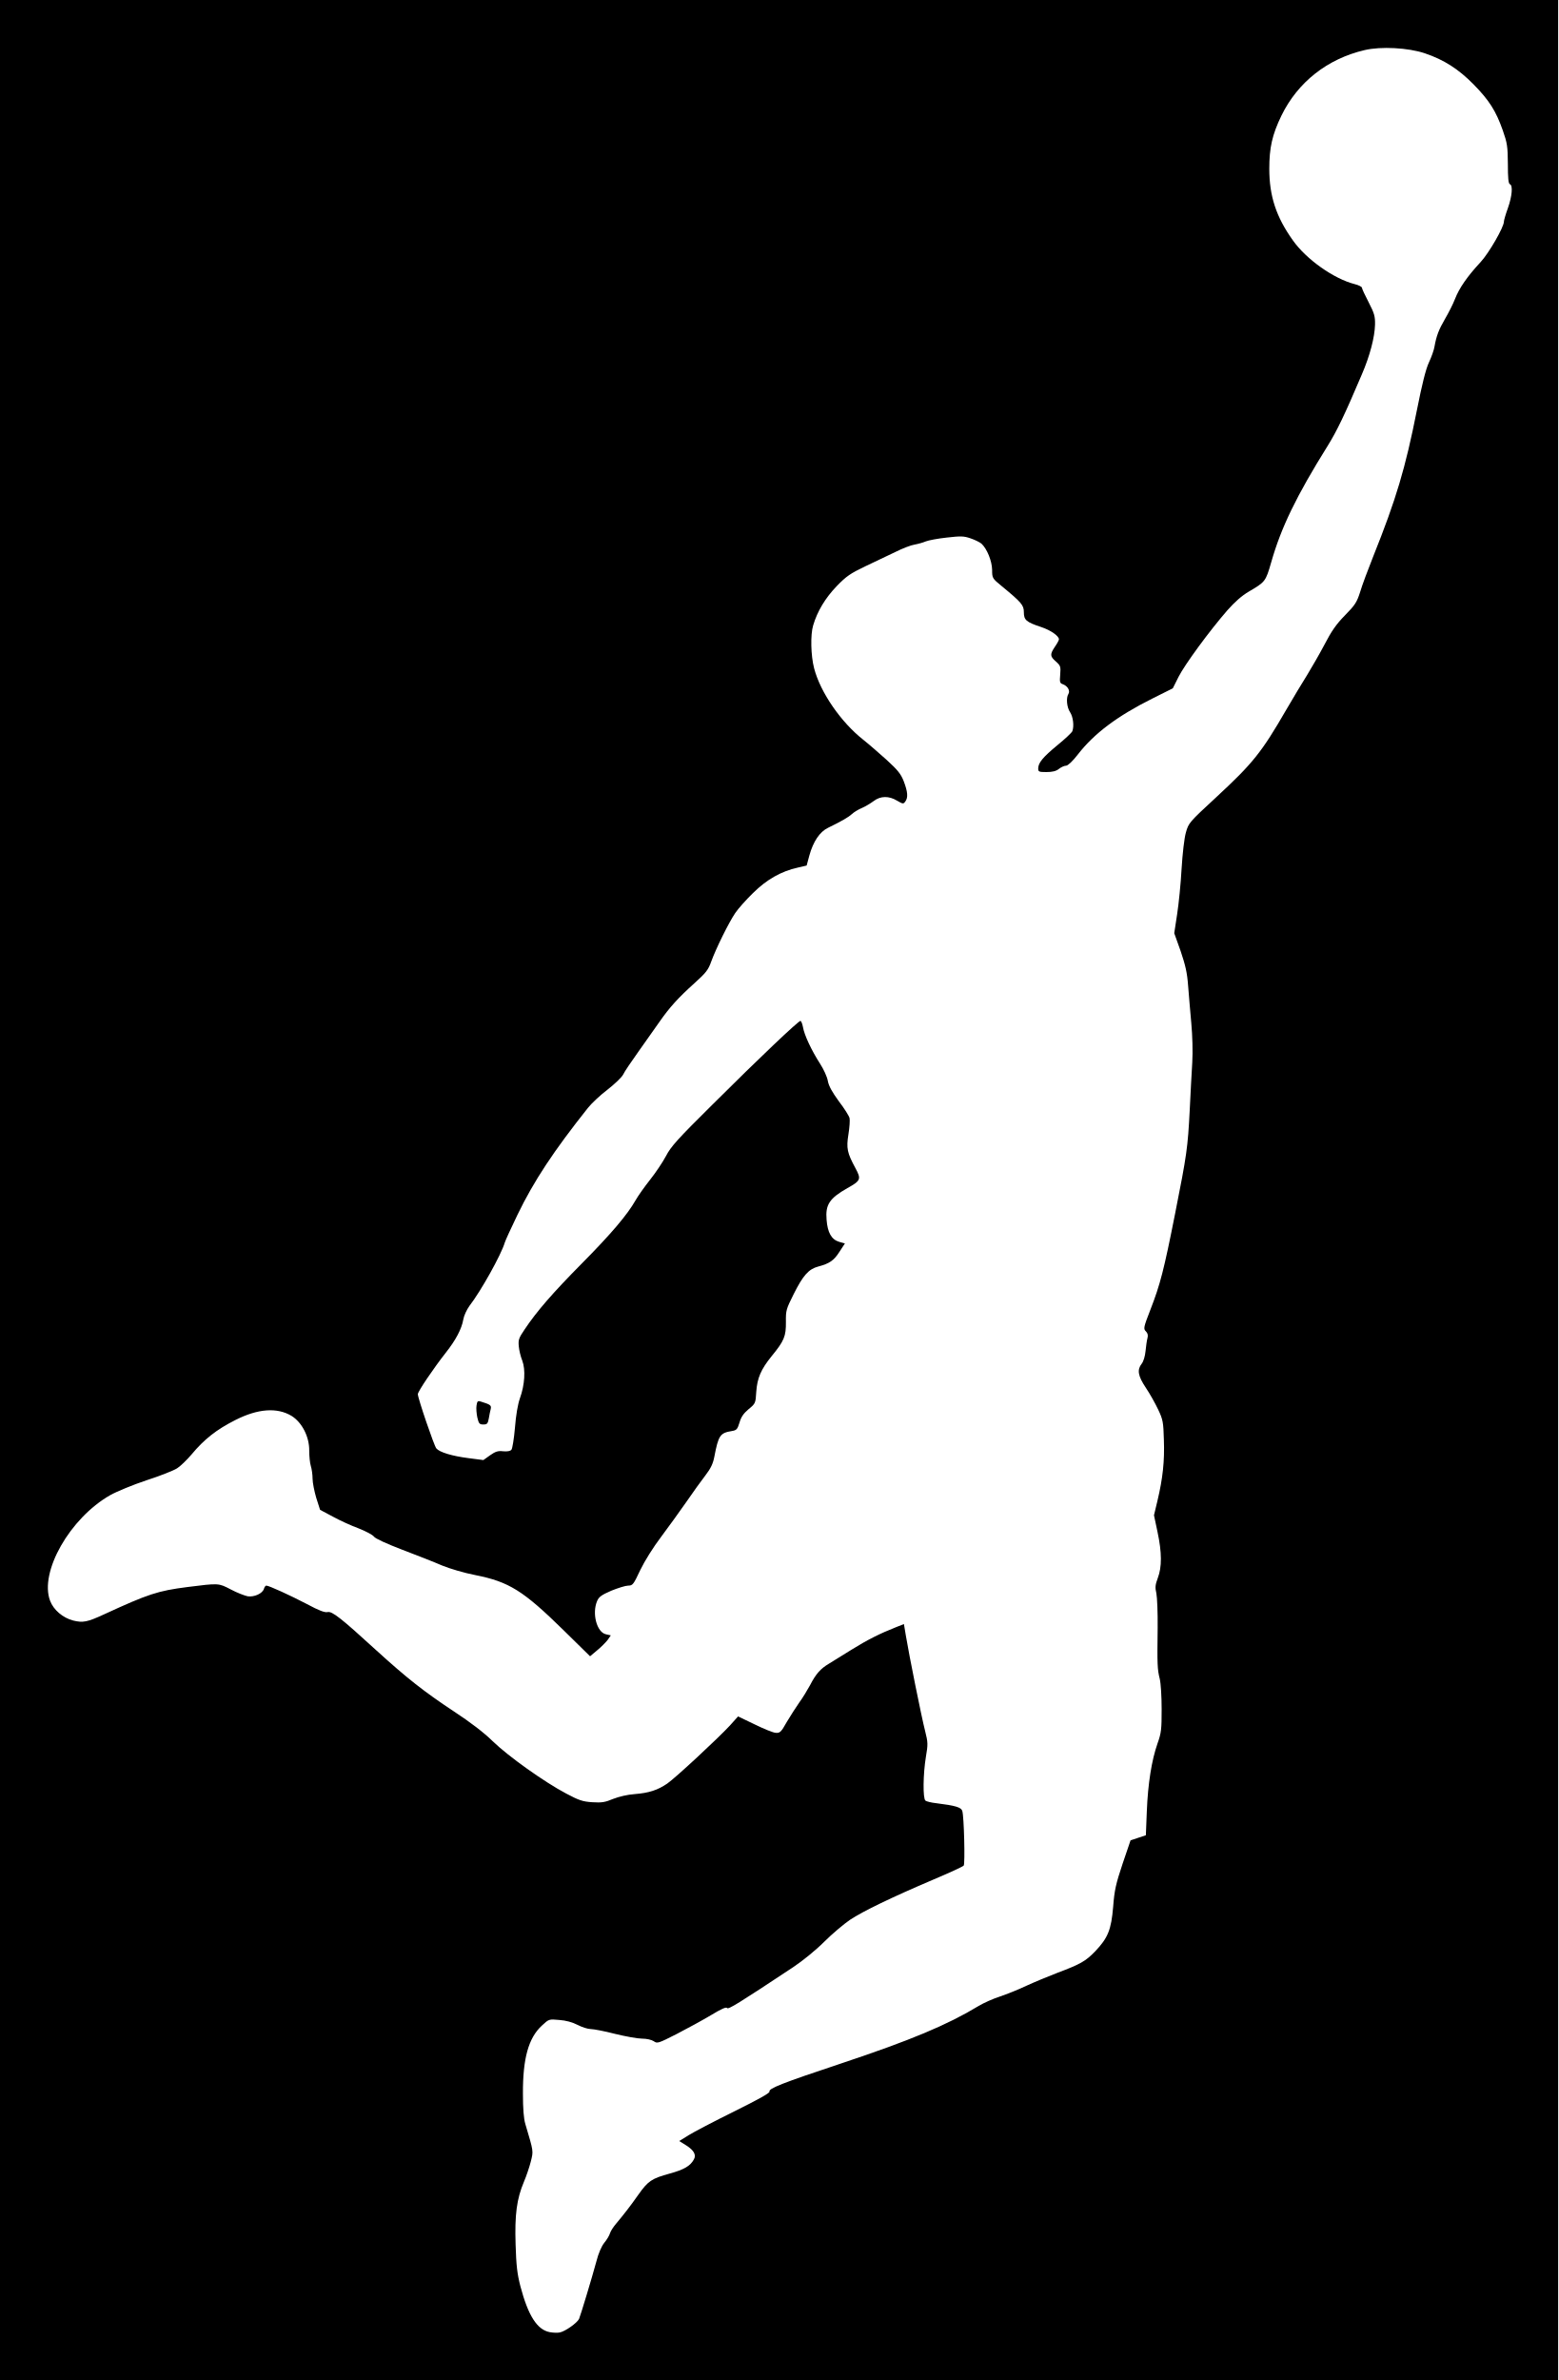
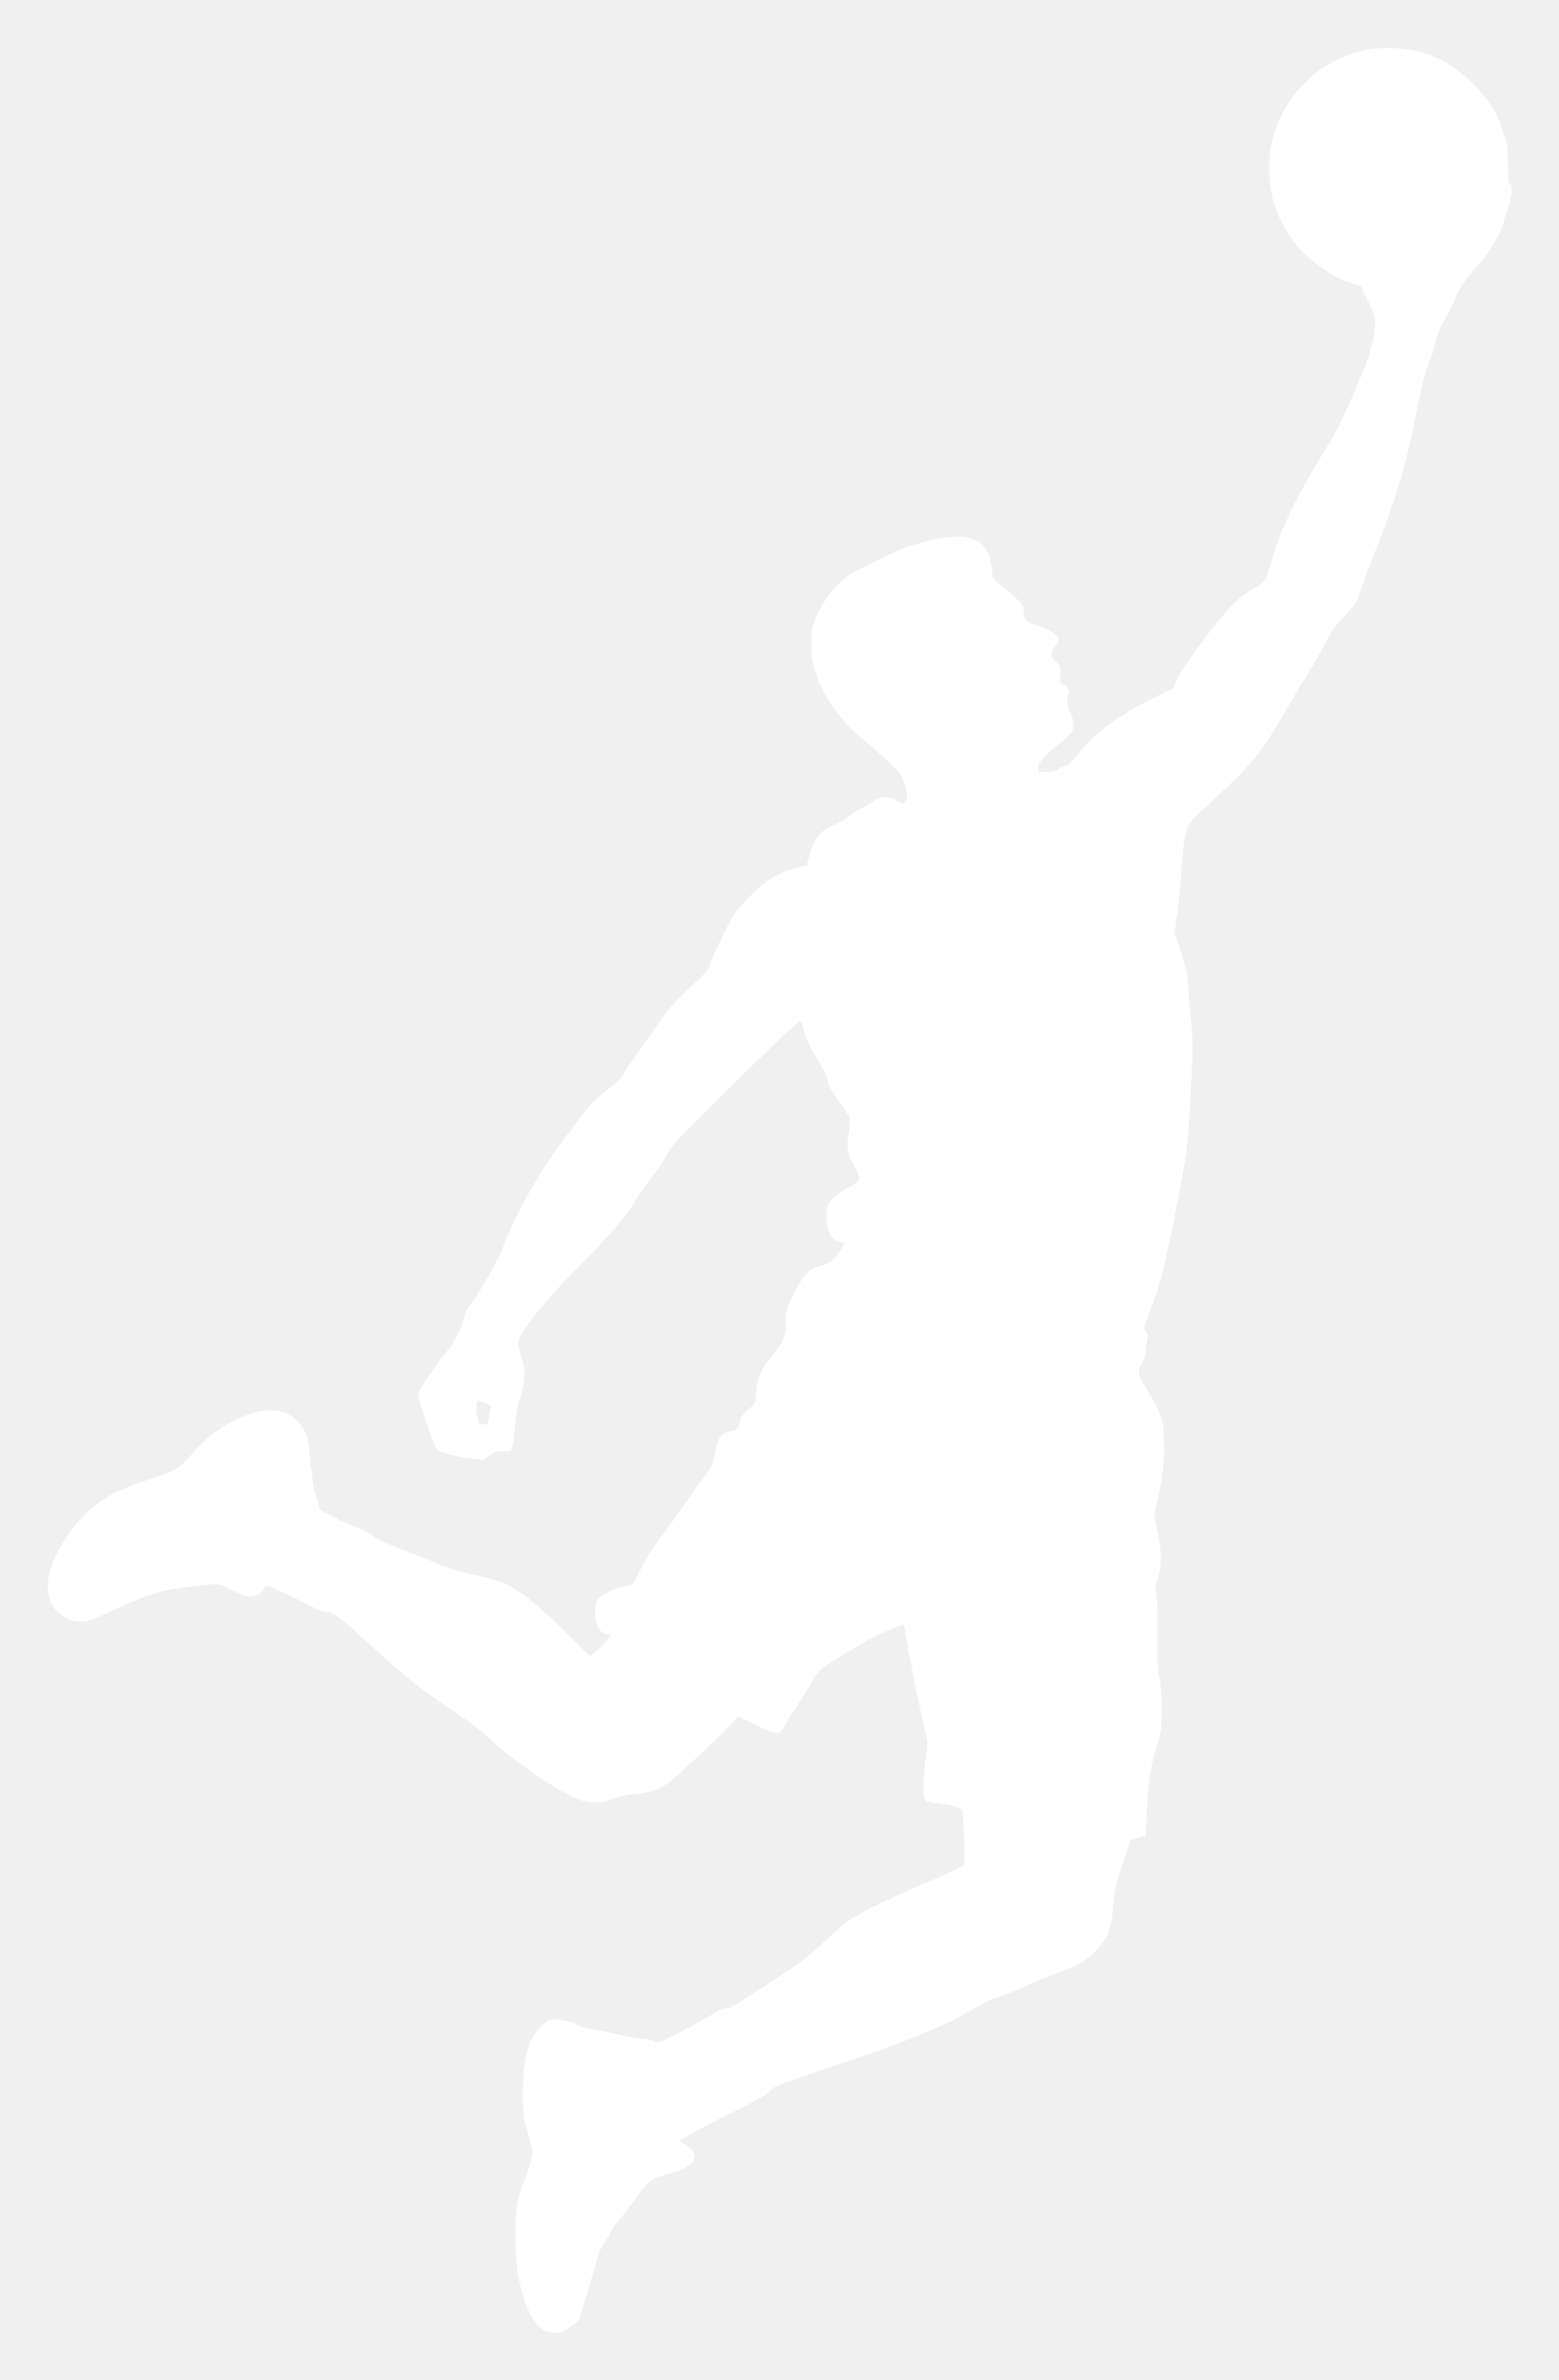
<svg xmlns="http://www.w3.org/2000/svg" viewBox="263 54 977 1492">
-   <rect x="263" y="54" width="977" height="1492" fill="#000" />
  <path d="M607.7 1516.0 C599.8 1514.5 594.2 1505.7 589.3 1487.2 C587.3 1479.4 586.7 1474.3 586.3 1461.0 C585.7 1442.3 587.0 1432.5 591.5 1421.8 C593.0 1418.3 594.9 1412.7 595.8 1409.2 C597.5 1402.3 597.7 1403.3 592.4 1385.5 C591.4 1382.2 590.9 1375.9 590.9 1366.5 C590.8 1344.4 594.4 1331.6 602.7 1323.9 C607.2 1319.7 607.2 1319.7 613.7 1320.3 C617.9 1320.6 621.9 1321.7 625.2 1323.4 C627.9 1324.8 631.6 1326.0 633.4 1326.0 C635.2 1326.0 642.0 1327.3 648.6 1329.0 C655.1 1330.6 662.8 1332.0 665.5 1332.0 C668.5 1332.0 671.5 1332.7 672.9 1333.6 C675.1 1335.2 675.7 1335.0 687.3 1329.1 C693.9 1325.7 703.6 1320.4 708.8 1317.3 C715.2 1313.4 718.4 1312.0 718.9 1312.8 C719.6 1313.9 725.8 1310.1 760.5 1287.1 C766.2 1283.3 774.5 1276.6 779.8 1271.3 C784.8 1266.3 792.2 1260.1 796.0 1257.5 C804.0 1252.2 821.7 1243.6 848.0 1232.4 C858.2 1228.1 866.9 1224.1 867.3 1223.5 C868.2 1222.4 867.5 1192.8 866.4 1189.3 C865.8 1187.0 862.1 1185.9 850.0 1184.4 C847.0 1184.1 843.9 1183.3 843.3 1182.8 C841.6 1181.5 841.8 1166.0 843.6 1155.2 C844.9 1147.6 844.9 1146.3 843.1 1139.2 C840.9 1130.8 832.9 1090.9 831.0 1079.3 L829.8 1072.1 L825.0 1074.0 C814.6 1078.1 806.9 1082.0 796.9 1088.2 C791.2 1091.8 784.8 1095.7 782.7 1097.0 C777.5 1100.1 774.6 1103.3 770.9 1110.5 C769.1 1113.8 766.1 1118.7 764.1 1121.4 C762.1 1124.2 758.7 1129.6 756.4 1133.4 C752.8 1139.8 752.1 1140.5 749.4 1140.3 C747.8 1140.2 741.9 1137.8 736.2 1135.0 L725.8 1130.0 L720.7 1135.7 C713.3 1143.7 686.6 1168.5 681.4 1172.1 C675.4 1176.2 669.9 1178.0 661.0 1178.7 C656.5 1179.0 651.1 1180.3 647.5 1181.7 C642.5 1183.8 640.4 1184.2 634.4 1183.8 C628.3 1183.4 626.0 1182.6 617.9 1178.3 C604.3 1171.1 581.8 1155.1 572.0 1145.6 C566.5 1140.2 557.9 1133.6 547.5 1126.8 C528.9 1114.5 518.0 1105.9 499.1 1088.7 C476.9 1068.4 471.2 1063.9 468.4 1064.6 C466.7 1065.0 463.1 1063.7 455.5 1059.6 C445.2 1054.2 431.6 1048.0 430.0 1048.0 C429.5 1048.0 428.8 1048.9 428.5 1050.0 C427.6 1053.0 422.4 1055.3 418.3 1054.7 C416.4 1054.3 411.6 1052.5 407.7 1050.4 C400.0 1046.4 400.3 1046.4 380.5 1048.9 C361.9 1051.3 356.1 1053.2 328.3 1066.0 C317.7 1070.9 315.0 1071.4 308.9 1069.9 C302.4 1068.2 296.6 1063.3 294.4 1057.5 C287.6 1039.5 306.8 1005.7 332.1 991.3 C336.2 989.0 346.4 984.8 354.8 982.0 C363.2 979.3 371.8 975.9 374.0 974.5 C376.1 973.2 380.2 969.2 383.1 965.8 C391.0 956.3 398.7 950.2 410.6 944.2 C424.8 937.0 436.8 936.2 445.8 941.6 C452.4 945.7 457.0 954.7 456.9 963.4 C456.9 966.8 457.3 971.1 457.9 973.0 C458.5 974.9 459.0 978.5 459.0 981.0 C459.0 983.5 460.1 988.9 461.3 993.0 L463.7 1000.5 L471.6 1004.7 C475.9 1007.1 483.2 1010.4 487.8 1012.1 C492.4 1013.9 496.7 1016.2 497.5 1017.3 C498.3 1018.5 505.3 1021.7 515.2 1025.5 C524.2 1028.9 535.4 1033.3 540.2 1035.4 C545.1 1037.4 554.2 1040.1 561.0 1041.4 C582.2 1045.6 591.1 1051.2 616.2 1075.8 L633.0 1092.3 L637.4 1088.6 C639.9 1086.6 642.8 1083.6 644.0 1082.1 L646.0 1079.2 L642.9 1078.5 C637.2 1077.2 634.1 1065.5 637.4 1057.7 C638.5 1055.1 640.1 1053.9 646.3 1051.2 C650.5 1049.5 655.3 1048.0 656.9 1048.0 C659.7 1048.0 660.2 1047.4 664.5 1038.2 C667.2 1032.6 672.7 1023.8 677.5 1017.5 C682.0 1011.5 689.2 1001.5 693.4 995.5 C697.5 989.5 703.0 981.9 705.4 978.8 C708.7 974.5 710.1 971.5 710.9 967.3 C713.5 953.8 714.5 952.3 721.9 951.1 C724.9 950.6 725.4 950.0 726.7 945.8 C727.7 942.3 729.2 940.1 732.4 937.4 C736.7 933.9 736.8 933.6 737.2 926.6 C737.8 917.9 740.1 912.5 746.9 904.1 C754.7 894.6 755.9 891.7 755.8 882.7 C755.7 875.5 756.0 874.6 760.6 865.4 C766.5 853.6 770.0 849.6 776.0 848.0 C783.2 846.1 785.9 844.2 789.4 838.7 L792.8 833.5 L789.2 832.5 C784.4 831.1 781.9 826.7 781.3 818.6 C780.5 809.2 783.1 805.2 794.4 798.8 C802.8 794.1 803.1 793.2 799.4 786.3 C794.2 776.7 793.6 773.9 795.0 765.1 C795.7 760.8 796.0 756.3 795.7 754.9 C795.4 753.6 792.4 748.8 789.0 744.4 C784.8 738.6 782.7 734.9 782.1 731.7 C781.7 729.1 779.4 724.2 777.2 720.8 C771.9 712.6 767.3 702.8 766.5 697.9 C766.1 695.8 765.4 694.0 764.9 694.0 C763.6 694.0 739.5 716.8 709.6 746.6 C688.0 768.0 683.7 772.7 680.6 778.7 C678.6 782.5 674.1 789.2 670.6 793.6 C667.2 797.9 663.0 803.8 661.5 806.5 C656.3 815.6 646.4 827.3 627.8 846.1 C609.5 864.6 599.5 876.1 591.9 887.5 C588.3 892.8 587.9 894.0 588.3 898.0 C588.5 900.5 589.5 904.5 590.5 907.0 C592.6 912.6 592.1 922.1 589.0 930.6 C587.7 934.3 586.5 941.2 585.9 949.0 C585.3 955.9 584.3 962.1 583.7 962.8 C583.0 963.7 581.2 964.0 578.6 963.8 C575.3 963.4 573.7 963.9 570.3 966.3 L566.1 969.3 L556.8 968.1 C546.5 966.8 538.6 964.4 536.6 962.0 C535.2 960.4 525.0 930.5 525.0 928.0 C525.0 926.3 534.9 911.7 542.6 901.9 C548.7 894.2 552.5 887.1 553.5 881.2 C553.9 878.8 555.6 875.1 557.4 872.6 C564.6 863.3 577.3 840.5 579.5 833.0 C579.9 831.6 583.5 823.8 587.5 815.5 C597.8 794.2 610.3 775.4 631.6 748.6 C633.8 745.8 639.3 740.6 643.8 737.2 C648.3 733.7 652.8 729.4 653.7 727.7 C654.5 725.9 659.0 719.3 663.5 713.0 C668.0 706.7 673.8 698.4 676.5 694.6 C682.9 685.4 688.4 679.4 698.4 670.4 C705.7 663.8 707.1 662.1 709.0 656.7 C712.0 648.5 719.9 632.5 724.0 626.4 C725.8 623.7 730.9 618.0 735.2 613.8 C743.7 605.4 752.8 600.2 763.2 597.9 L768.8 596.6 L770.5 590.3 C772.9 581.6 777.0 575.4 782.3 572.9 C790.9 568.7 794.9 566.4 797.2 564.3 C798.5 563.1 801.3 561.4 803.5 560.5 C805.6 559.6 808.9 557.6 810.8 556.2 C815.1 552.9 820.4 552.8 825.6 556.0 C829.2 558.1 829.5 558.1 830.7 556.4 C832.5 553.9 832.2 550.4 829.7 543.8 C827.9 539.2 826.0 536.8 819.0 530.4 C814.3 526.2 807.8 520.5 804.5 517.9 C790.3 506.8 777.4 488.0 773.5 473.0 C771.4 465.0 771.1 451.8 772.9 446.0 C775.5 437.2 780.5 428.9 787.6 421.5 C793.7 415.2 796.2 413.5 805.6 409.0 C811.6 406.2 820.1 402.1 824.5 400.0 C828.9 397.8 834.3 395.7 836.5 395.4 C838.7 395.0 841.9 394.1 843.5 393.4 C845.2 392.7 851.1 391.6 856.6 391.0 C865.4 390.0 867.3 390.0 871.6 391.5 C874.3 392.4 877.3 393.9 878.4 394.8 C881.9 398.0 885.0 405.7 885.1 411.2 C885.1 416.4 885.2 416.6 891.2 421.5 C903.6 431.7 905.0 433.4 905.0 437.8 C905.0 442.7 906.5 444.0 915.9 447.1 C921.9 449.1 927.0 452.7 927.0 454.8 C927.0 455.3 925.9 457.4 924.5 459.4 C921.3 464.2 921.3 465.4 925.1 468.7 C928.0 471.3 928.2 471.9 927.8 476.8 C927.4 481.7 927.5 482.3 929.6 483.0 C932.5 484.1 934.2 487.1 932.9 489.1 C931.4 491.5 931.9 497.4 934.0 500.5 C935.9 503.4 936.6 509.2 935.4 512.4 C935.0 513.3 930.9 517.2 926.1 521.1 C916.9 528.7 914.0 532.2 914.0 535.8 C914.0 537.8 914.5 538.0 919.2 538.0 C922.9 538.0 925.3 537.4 927.0 536.0 C928.4 534.9 930.4 534.0 931.5 534.0 C932.7 533.9 935.6 531.2 939.0 526.8 C949.1 513.8 963.6 502.9 985.4 492.0 L998.4 485.5 L1002.0 478.3 C1005.9 470.6 1021.3 449.6 1032.6 436.6 C1037.3 431.3 1041.6 427.5 1046.0 424.9 C1056.4 418.8 1056.6 418.6 1060.1 406.5 C1066.3 384.7 1075.9 364.9 1095.5 333.5 C1101.3 324.2 1106.2 314.0 1116.9 288.8 C1122.0 277.0 1125.0 265.4 1125.2 257.5 C1125.3 252.3 1124.8 250.5 1121.2 243.5 C1118.9 239.1 1117.0 235.0 1117.0 234.4 C1117.0 233.8 1114.9 232.7 1112.4 232.1 C1099.4 228.8 1082.1 216.6 1073.7 204.7 C1063.2 190.0 1058.9 176.9 1058.9 159.8 C1058.9 146.6 1060.7 138.5 1066.5 126.5 C1076.7 105.6 1095.2 90.9 1118.7 85.4 C1128.9 83.0 1146.0 83.9 1156.4 87.4 C1168.5 91.5 1177.4 97.2 1187.0 106.9 C1196.8 116.9 1201.0 123.5 1205.3 135.7 C1208.1 143.7 1208.4 145.7 1208.5 156.7 C1208.5 165.6 1208.8 169.1 1209.8 169.5 C1211.7 170.2 1211.2 176.9 1208.5 184.5 C1207.1 188.3 1206.0 192.2 1206.0 193.0 C1206.0 196.4 1196.6 212.7 1191.4 218.3 C1183.1 227.2 1178.0 234.6 1175.4 241.3 C1174.1 244.7 1171.2 250.3 1169.1 253.9 C1165.2 260.6 1163.7 264.5 1162.5 271.2 C1162.2 273.3 1160.6 277.8 1159.0 281.2 C1157.0 285.5 1154.7 294.8 1151.5 310.9 C1144.2 347.7 1138.5 366.8 1124.0 403.0 C1120.8 411.0 1117.1 420.9 1115.9 425.0 C1113.8 431.6 1112.7 433.3 1106.3 439.8 C1100.8 445.4 1097.8 449.8 1093.5 458.1 C1090.4 464.0 1085.4 472.6 1082.6 477.2 C1079.7 481.8 1073.8 491.6 1069.5 499.0 C1054.0 525.8 1048.6 532.5 1025.6 553.8 C1008.6 569.5 1008.3 569.9 1006.6 575.9 C1005.6 579.4 1004.5 588.9 1003.9 598.7 C1003.4 607.9 1002.1 620.8 1001.1 627.2 L999.3 639.0 L1003.3 650.2 C1006.3 659.1 1007.4 663.7 1008.0 672.0 C1008.4 677.8 1009.4 688.4 1010.0 695.5 C1010.7 703.1 1011.0 713.3 1010.6 720.0 C1010.2 726.3 1009.5 739.8 1009.0 750.0 C1007.8 773.3 1007.2 777.8 999.9 814.5 C992.8 850.4 990.5 859.2 984.4 874.9 C980.0 886.2 979.9 887.0 981.5 888.6 C982.7 889.8 983.0 891.1 982.5 892.9 C982.1 894.3 981.6 898.0 981.3 901.0 C981.0 904.2 980.0 907.5 978.9 908.9 C975.9 912.7 976.5 916.5 981.5 924.0 C984.0 927.7 987.4 933.8 989.2 937.6 C992.2 943.9 992.5 945.5 992.8 956.6 C993.3 970.0 992.1 980.8 988.8 994.7 L986.6 1003.9 L988.8 1014.3 C991.6 1027.4 991.6 1036.3 989.0 1043.2 C987.4 1047.5 987.2 1049.1 988.1 1052.9 C988.6 1055.4 989.0 1065.1 988.9 1074.5 C988.6 1097.4 988.7 1100.5 990.2 1106.4 C990.9 1109.3 991.4 1117.5 991.4 1125.5 C991.4 1138.1 991.2 1140.3 988.8 1147.0 C985.1 1157.6 982.8 1172.1 982.1 1189.5 L981.5 1204.5 L976.7 1206.1 L971.9 1207.7 L966.9 1222.4 C962.7 1235.0 961.8 1238.9 961.0 1249.3 C959.8 1263.8 957.7 1268.9 949.7 1277.3 C943.7 1283.5 940.5 1285.3 925.9 1290.8 C920.2 1293.0 911.5 1296.6 906.5 1298.9 C901.5 1301.3 894.1 1304.2 890.0 1305.6 C885.9 1306.9 879.8 1309.6 876.5 1311.6 C857.0 1323.4 834.1 1333.0 790.6 1347.5 C753.3 1359.9 744.8 1363.3 745.5 1365.2 C745.8 1366.1 738.0 1370.4 723.2 1377.7 C710.7 1383.9 697.9 1390.6 694.7 1392.6 L688.9 1396.2 L693.4 1399.0 C698.1 1402.0 699.7 1404.9 698.1 1407.7 C695.9 1411.8 692.0 1414.1 682.9 1416.6 C671.6 1419.7 669.4 1421.2 663.3 1429.8 C658.1 1437.2 654.1 1442.3 649.4 1447.9 C647.7 1449.9 645.9 1452.6 645.5 1454.0 C645.1 1455.4 643.5 1458.1 641.9 1460.0 C640.2 1462.1 638.2 1466.7 637.0 1471.5 C634.1 1482.2 627.2 1505.0 626.1 1507.7 C624.9 1510.2 617.5 1515.5 614.0 1516.2 C612.6 1516.5 609.8 1516.4 607.7 1516.0 Z M569.5 943.2 C569.8 941.2 570.4 938.5 570.7 937.3 C571.2 935.0 570.6 934.5 564.4 932.6 C562.6 932.0 562.2 932.4 561.8 935.1 C561.5 936.8 561.8 940.2 562.3 942.6 C563.2 946.5 563.7 947.0 566.1 947.0 C568.4 947.0 568.9 946.5 569.5 943.2 Z" fill="#fff" fill-rule="evenodd" />
</svg>
